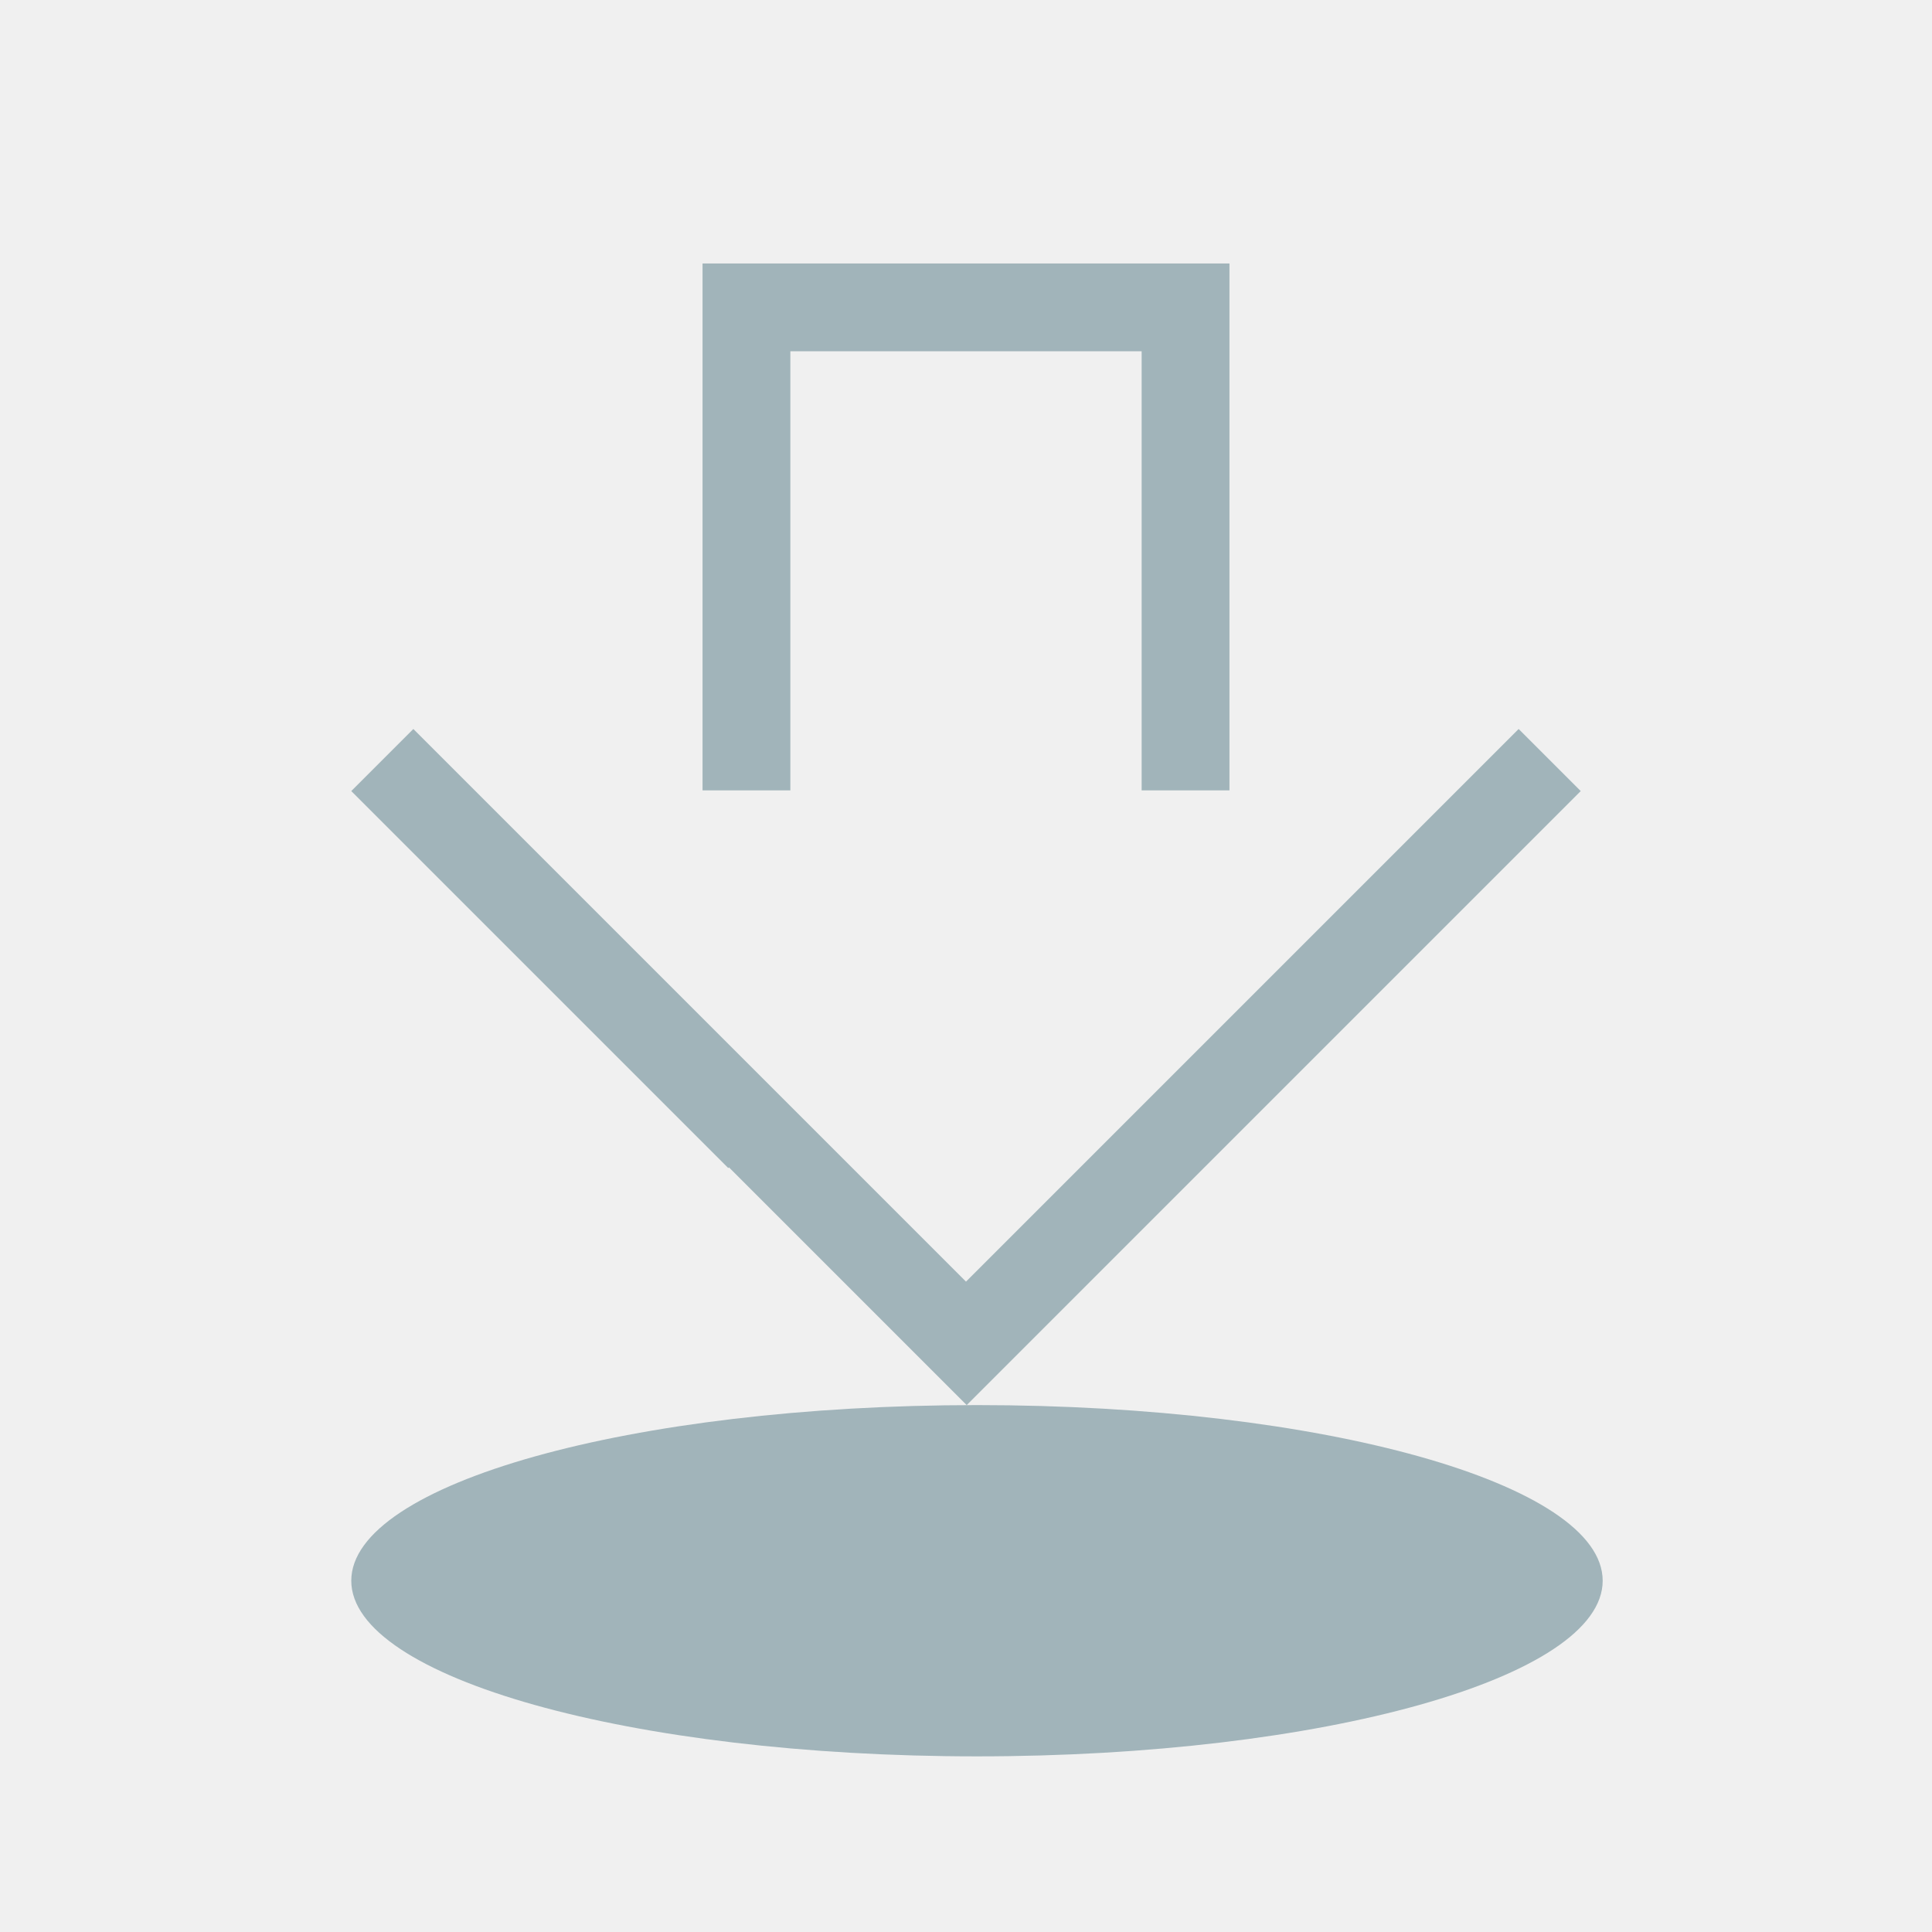
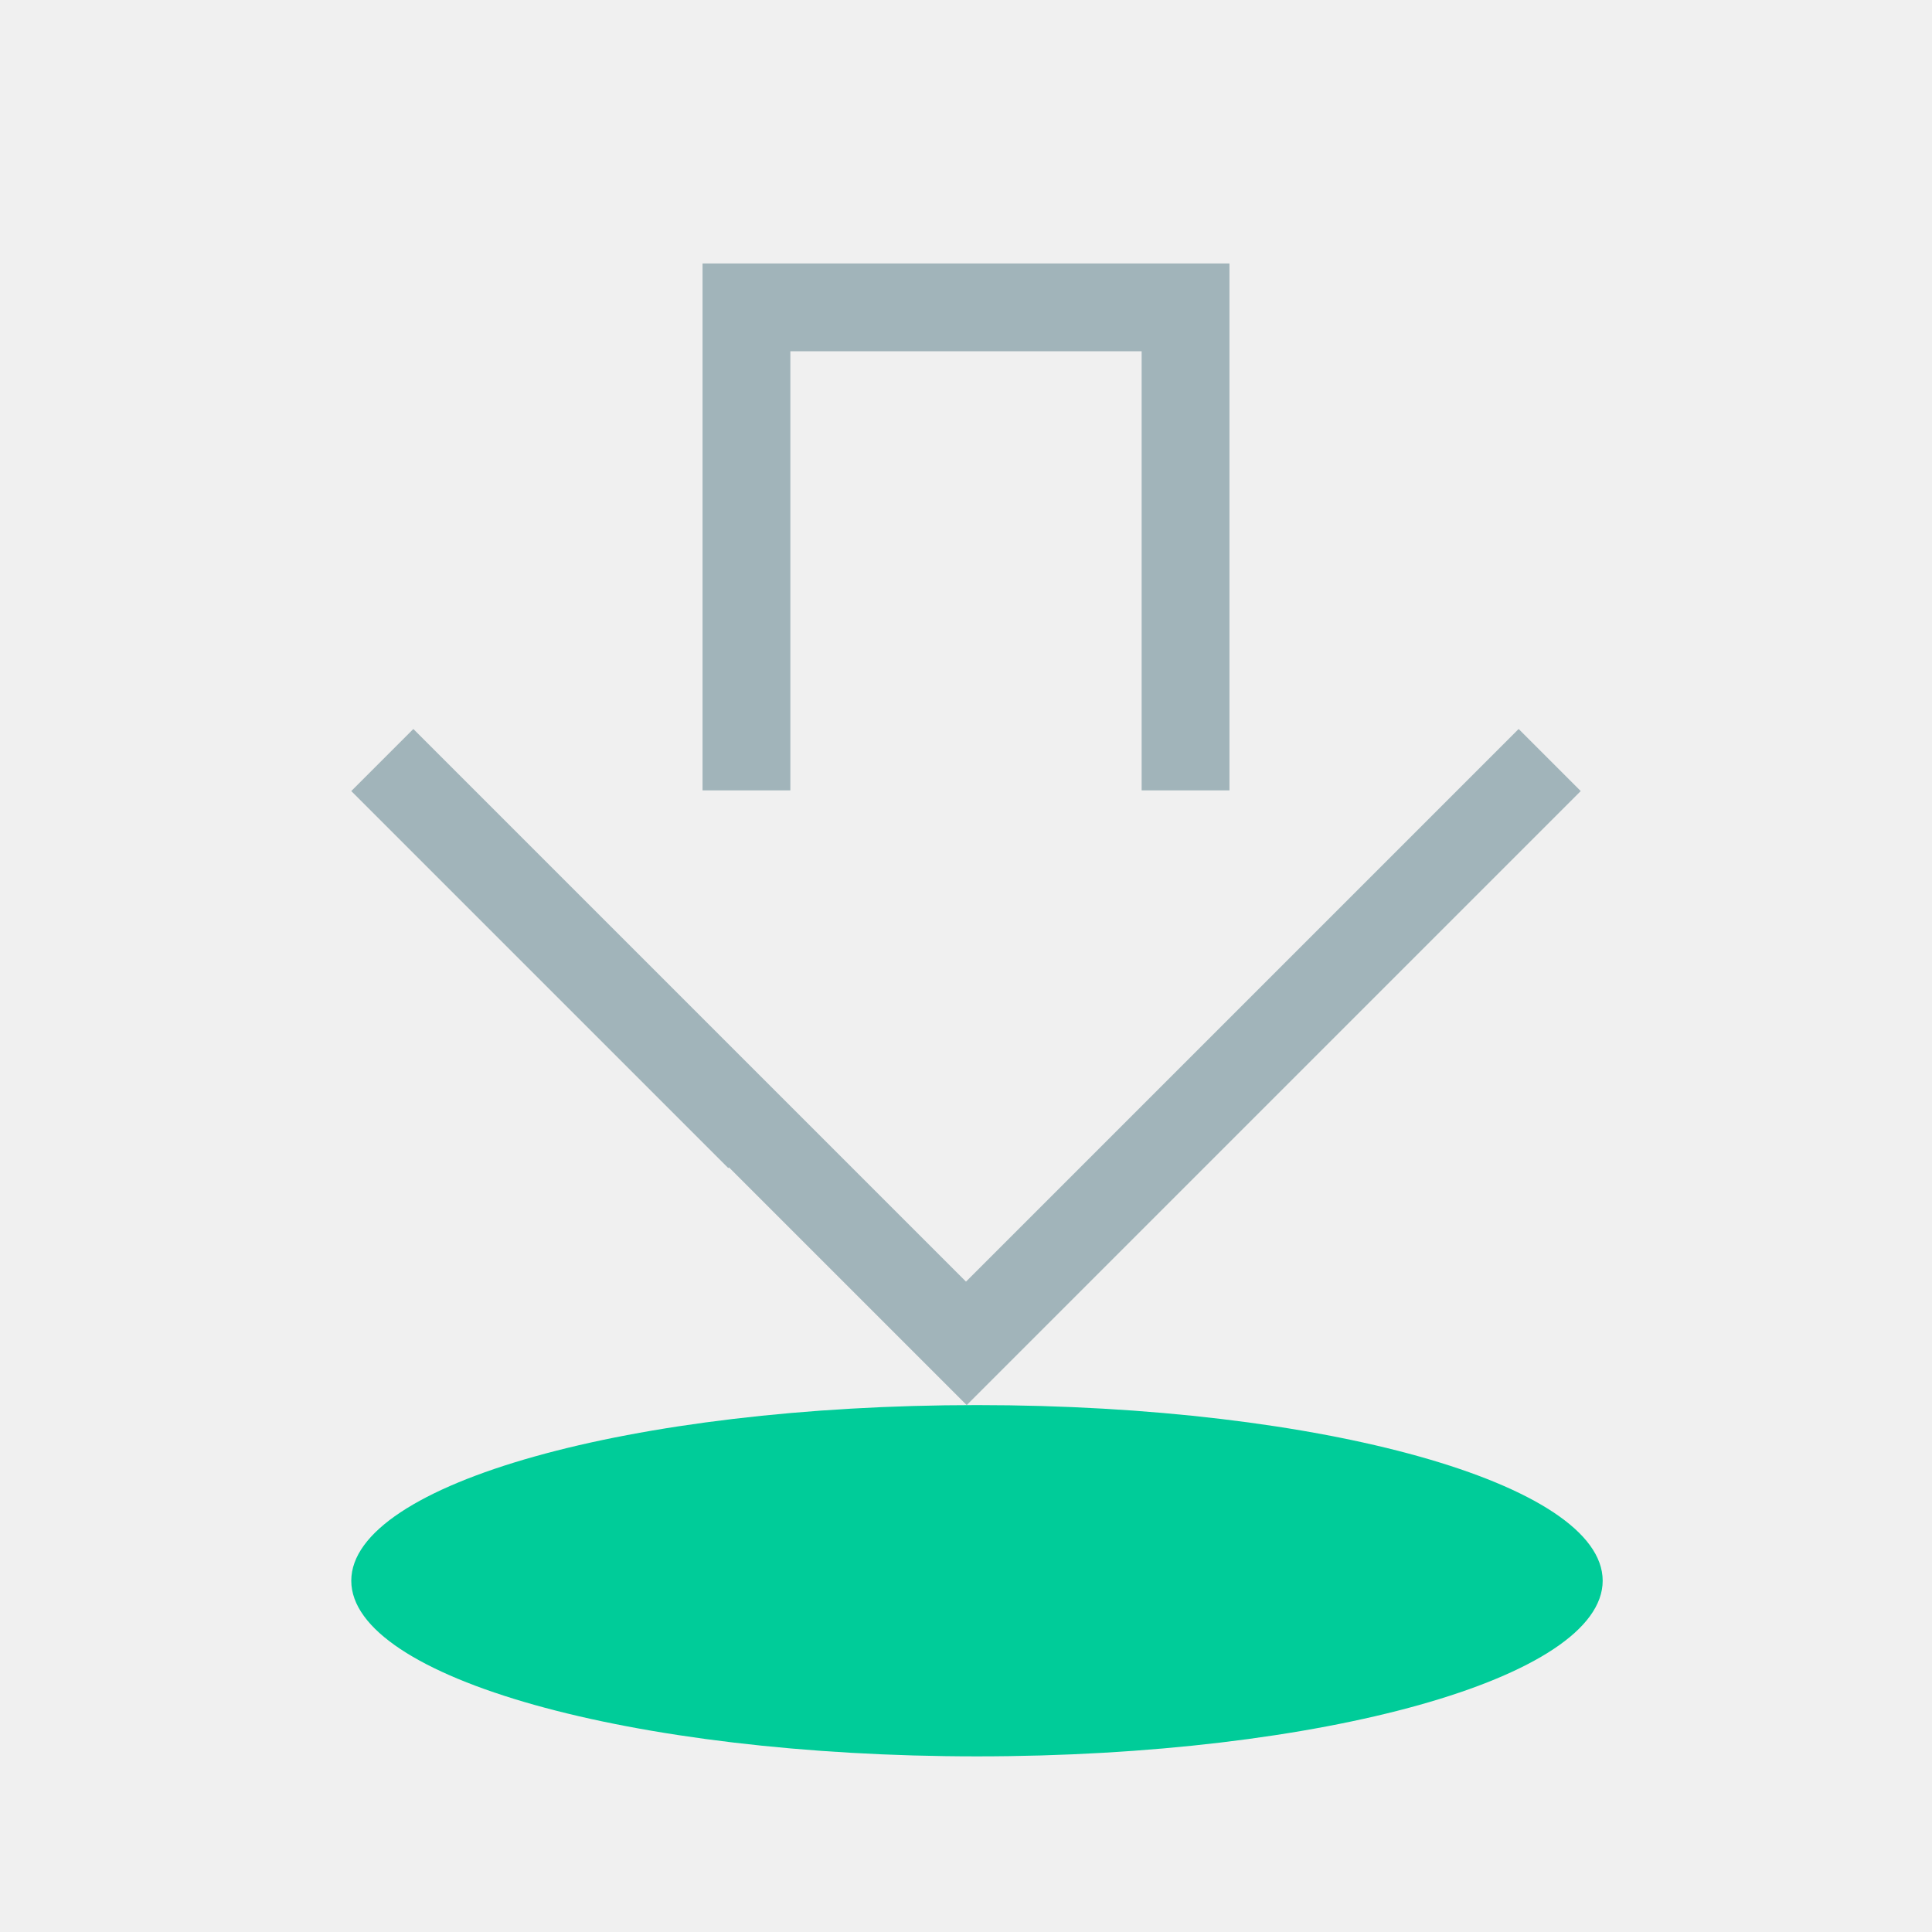
<svg xmlns="http://www.w3.org/2000/svg" viewBox="0 0 22 22" id="svg" version="1.1" width="100%" height="100%">
  <defs id="defs81">
    <style id="current-color-scheme" type="text/css">
      .ColorScheme-Text {
        color:#7B7C7E;
      }
      .ColorScheme-Background{
        color:#EFF0F1;
      }
      .ColorScheme-Highlight{
        color:#3DAEE6;
      }
      .ColorScheme-ViewText {
        color:#7B7C7E;
      }
      .ColorScheme-ViewBackground{
        color:#FCFCFC;
      }
      .ColorScheme-ViewHover {
        color:#3DAEE6;
      }
      .ColorScheme-ViewFocus{
        color:#1E92FF;
      }
      .ColorScheme-ButtonText {
        color:#7B7C7E;
      }
      .ColorScheme-ButtonBackground{
        color:#EFF0F1;
      }
      .ColorScheme-ButtonHover {
        color:#3DAEE6;
      }
      .ColorScheme-ButtonFocus{
        color:#1E92FF;
      }
</style>
  </defs>
  <g id="ktorrent" transform="translate(-1,-1)">
    <rect style="fill:#ffffff;fill-opacity:0;stroke:none" id="rect3009" width="22" height="22" x="1" y="1" />
-     <path style="fill:#a1b4ba;fill-opacity:1;stroke:none" d="m 9,4 0,1 0,5 1,0 0,-5 4,0 0,5 1,0 0,-6 z M 5.707,9.301 5,10.008 l 4.293,4.293 0.008,-0.008 L 12.008,17 14.707,14.301 19,10.008 18.293,9.301 14,13.594 l -2,2 -2,-2 z" id="rect4282" class="ColorScheme-Text" />
-     <path style="fill:#a1b4ba;fill-opacity:1;stroke:none" id="path2998" d="M 19.125,17 A 7.125,2 0 0 1 12,19 7.125,2 0 0 1 4.875,17 7.125,2 0 0 1 12,15 a 7.125,2 0 0 1 7.125,2 z" transform="translate(0.125,2)" class="ColorScheme-Text" />
+     <path style="color:#7b7c7e;fill:#a1b4ba;fill-opacity:1;stroke:none" d="m 9,4 v 1 5 h 1 V 5 h 4 v 5 h 1 V 4 Z M 5.707,9.301 5,10.008 l 4.293,4.293 0.008,-0.008 L 12.008,17 14.707,14.301 19,10.008 18.293,9.301 14,13.594 l -2,2 -2,-2 z" id="rect4282" class="ColorScheme-Text" />
+     <path style="color:#7b7c7e;fill:#00cc99;fill-opacity:1;stroke:none" id="path2998" d="M 19.125,17 A 7.125,2 0 0 1 12,19 7.125,2 0 0 1 4.875,17 7.125,2 0 0 1 12,15 a 7.125,2 0 0 1 7.125,2 z" transform="translate(0.125,2)" class="ColorScheme-Text" />
  </g>
</svg>
